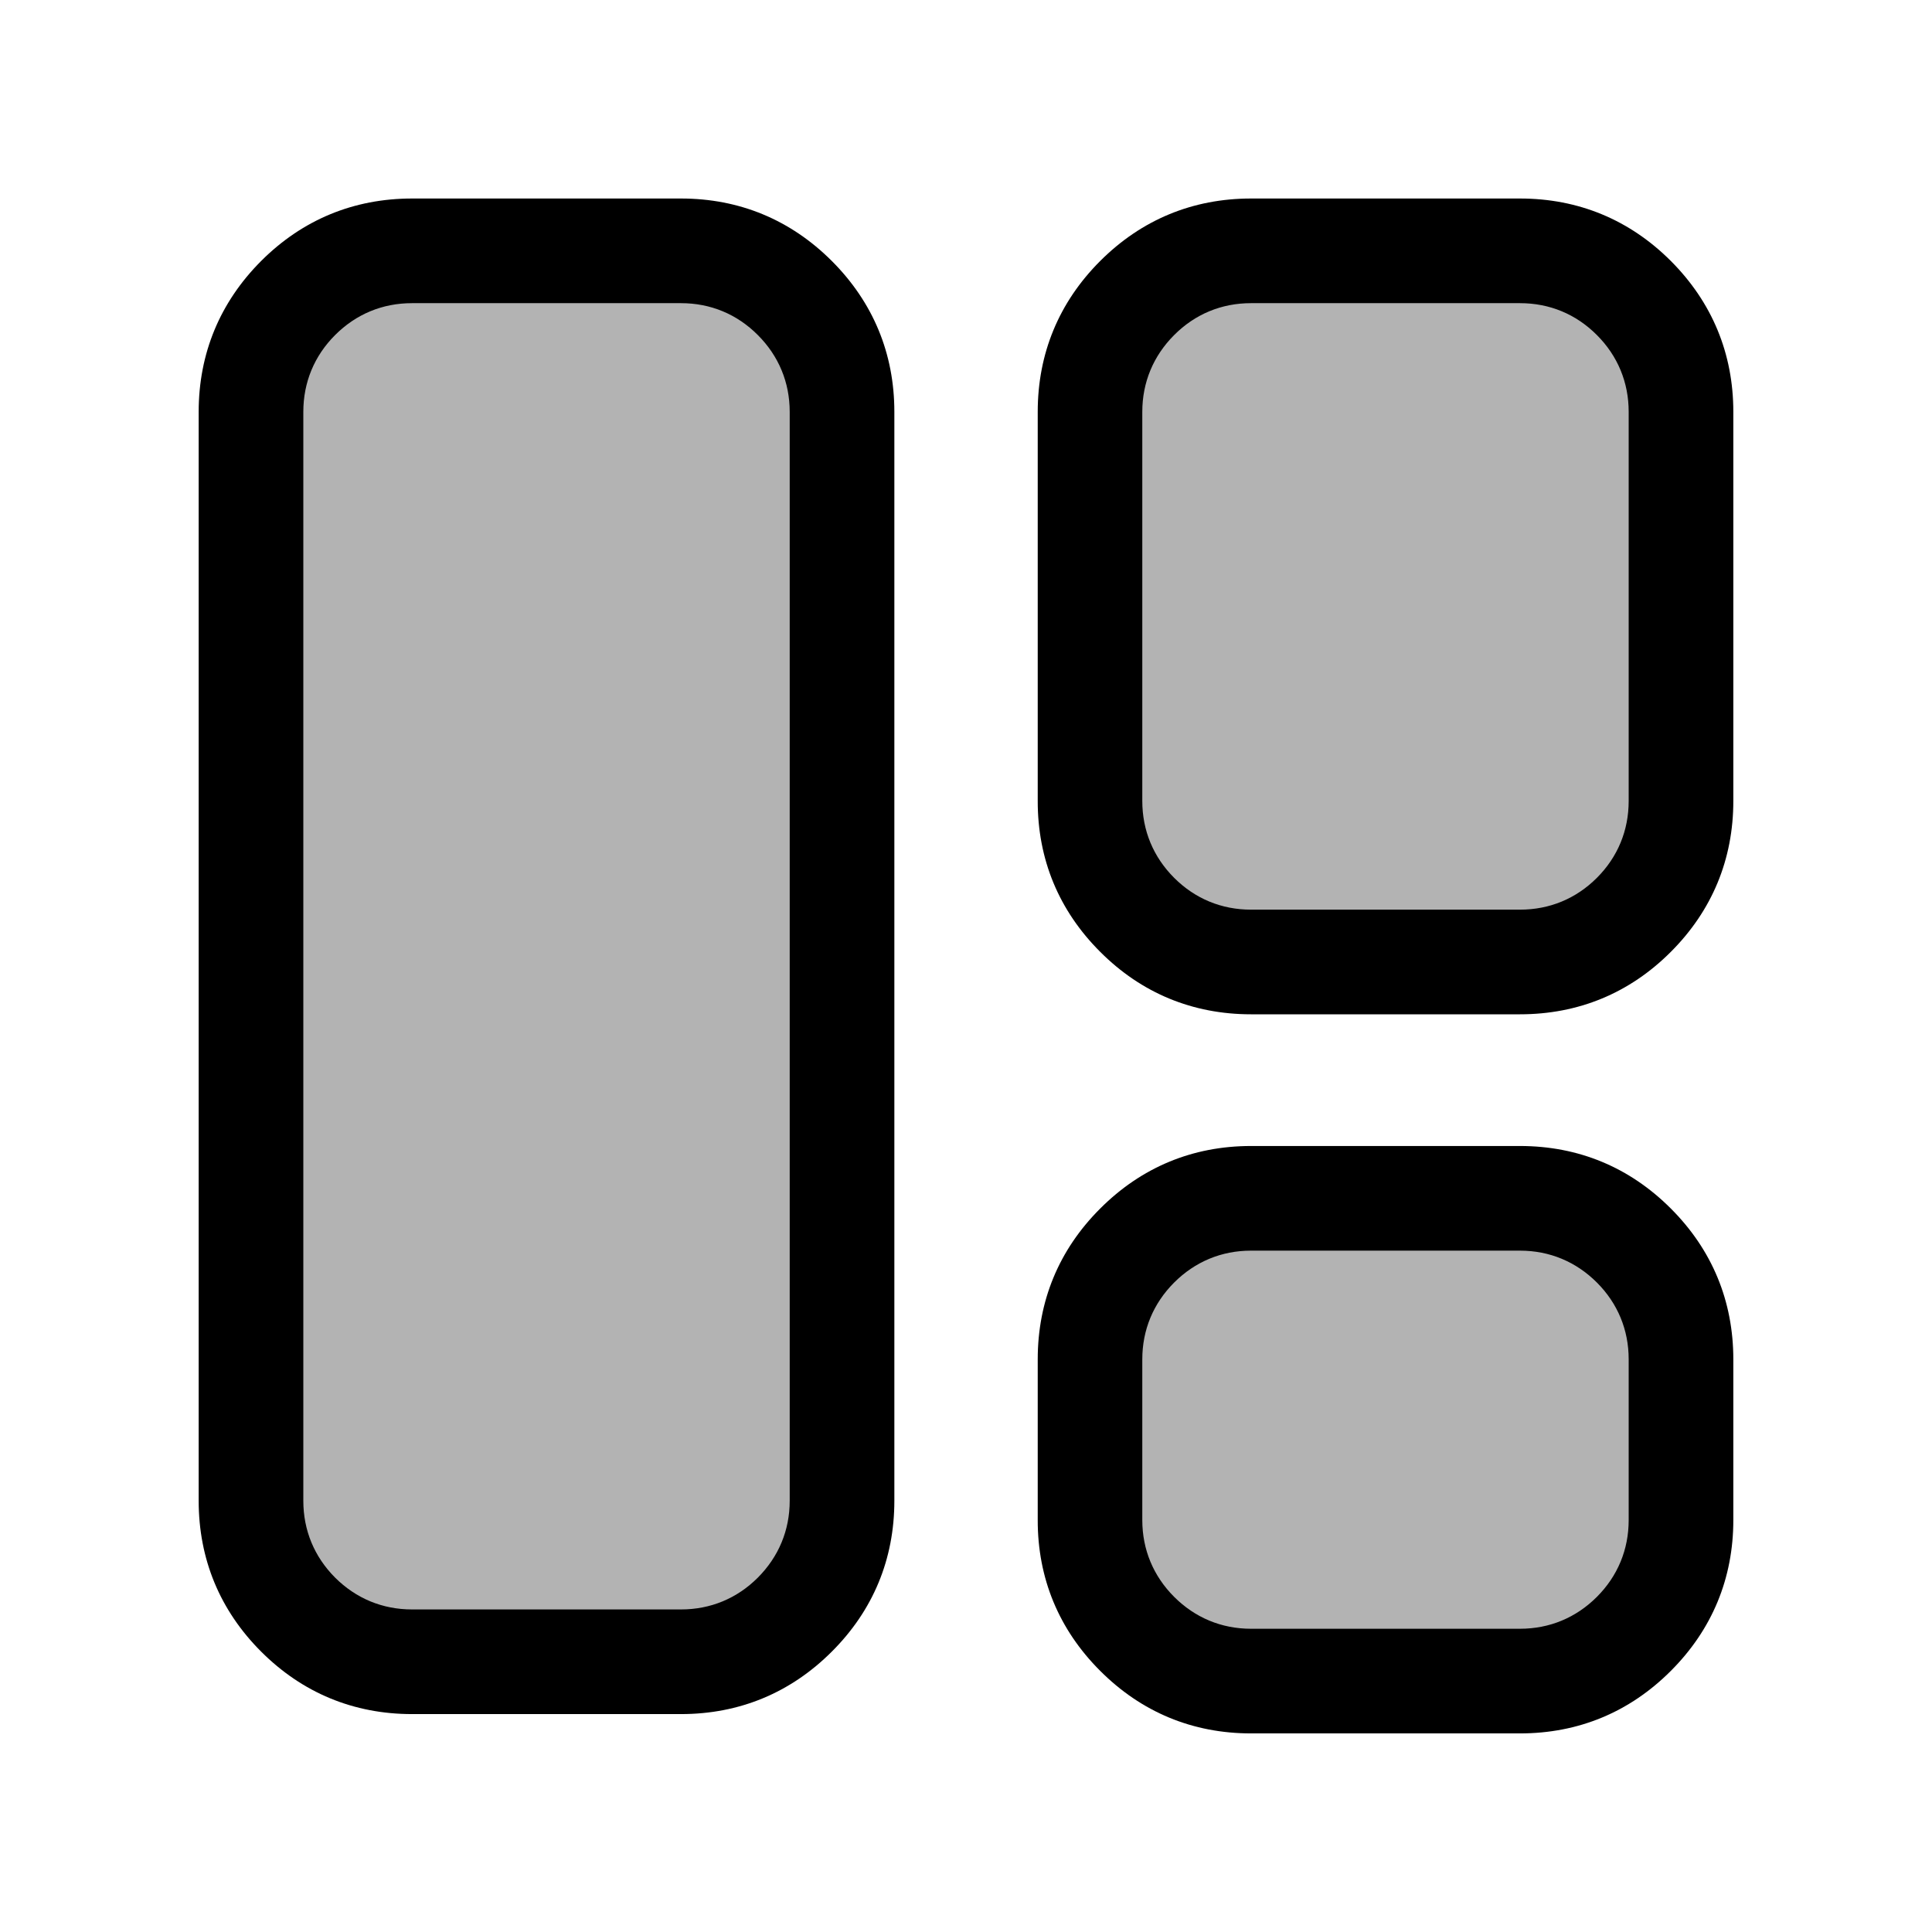
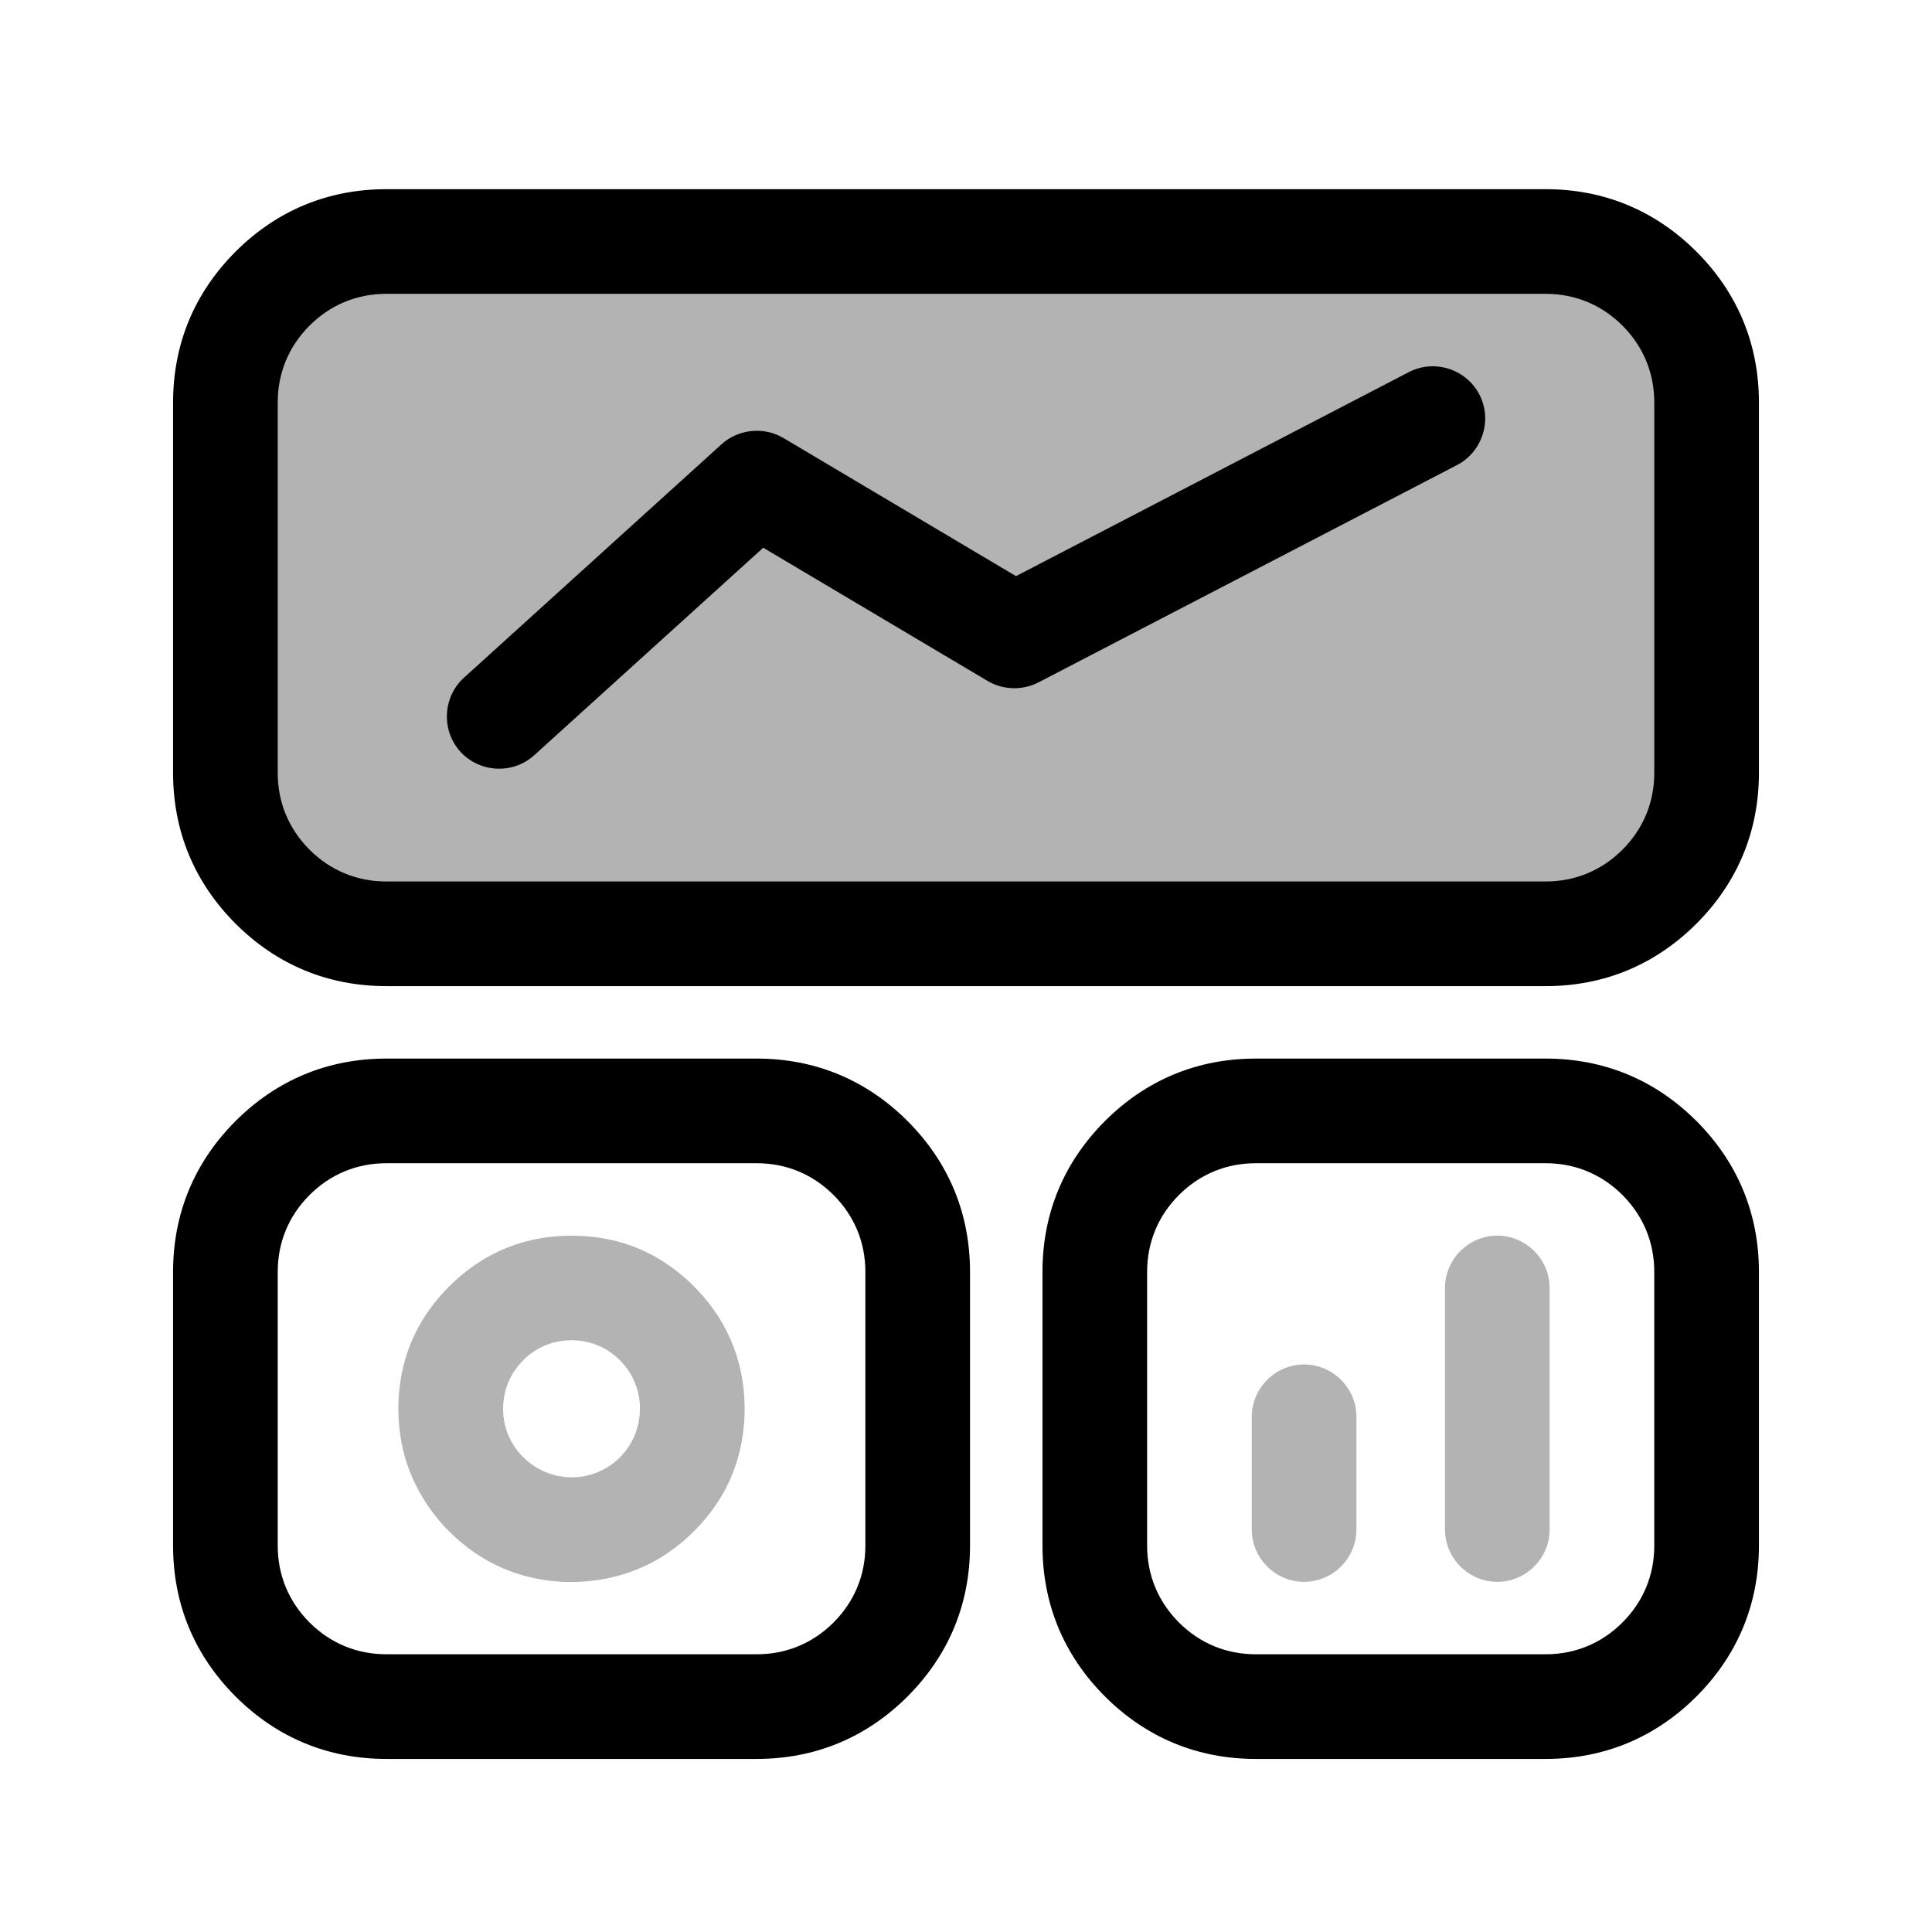
<svg xmlns="http://www.w3.org/2000/svg" width="24" height="24" viewBox="0 0 24 24" fill="none">
-   <path d="M5.118 3.116h3.342c1.102 0 2 .897 2 2v13.527c0 1.103-.898 2-2 2h-3.342c-1.103 0-2-.897-2-2v-13.527c0-1.103.897-2 2-2z" fill="currentColor" fill-opacity="0.3" fill-rule="evenodd" />
-   <path d="M5.118 2.466h3.342c.724 0 1.361.264 1.873.776.513.513.777 1.15.777 1.874v13.527c0 .725-.264 1.362-.777 1.874-.512.512-1.149.776-1.873.776h-3.342c-.725 0-1.362-.264-1.874-.776-.512-.512-.776-1.149-.776-1.874v-13.527c0-.724.264-1.361.776-1.874.512-.512 1.149-.776 1.874-.776zm0 1.3c-.367 0-.695.136-.955.396-.259.259-.395.588-.395.954v13.527c0 .367.136.695.395.955.26.259.588.395.955.395h3.342c.366 0 .695-.136.954-.395.259-.26.396-.588.396-.955v-13.527c0-.366-.137-.695-.396-.954-.259-.26-.588-.396-.954-.396z" fill="currentColor" fill-rule="evenodd" />
-   <path d="M15.54 3.116h3.342c1.103 0 2 .897 2 2v4.834c0 1.103-.897 2-2 2h-3.342c-1.102 0-2-.897-2-2v-4.834c0-1.103.898-2 2-2z" fill="currentColor" fill-opacity="0.3" fill-rule="evenodd" />
-   <path d="M15.54 2.466h3.342c.725 0 1.362.264 1.874.776.512.513.776 1.15.776 1.874v4.834c0 .725-.264 1.362-.776 1.874-.512.513-1.149.776-1.874.776h-3.342c-.724 0-1.361-.263-1.873-.776-.513-.512-.777-1.149-.776-1.874v-4.834c0-.724.263-1.361.776-1.874.512-.512 1.149-.776 1.873-.776zm0 1.3c-.366 0-.695.136-.954.396-.259.259-.396.588-.396.954v4.834c0 .367.137.696.396.955.259.259.588.395.954.395h3.342c.367 0 .696-.136.955-.395.259-.259.395-.588.395-.955v-4.834c0-.366-.136-.695-.395-.954-.259-.26-.588-.396-.955-.396z" fill="currentColor" fill-rule="evenodd" />
-   <path d="M15.54 14.886h3.342c1.103 0 2 .898 2 2v1.997c0 1.102-.897 2-2 2h-3.342c-1.102 0-2-.898-2-2v-1.997c0-1.102.898-2 2-2z" fill="currentColor" fill-opacity="0.3" fill-rule="evenodd" />
-   <path d="M15.54 14.236h3.342c.725 0 1.362.264 1.874.777.512.512.776 1.149.776 1.873v1.997c0 .724-.264 1.361-.776 1.873-.512.513-1.149.777-1.874.777h-3.342c-.724 0-1.361-.264-1.873-.777-.513-.512-.777-1.149-.776-1.873v-1.997c0-.724.263-1.361.776-1.873.512-.513 1.149-.777 1.873-.777zm0 1.3c-.366 0-.695.137-.954.396-.259.259-.396.588-.396.954v1.997c0 .366.137.695.396.954.259.259.588.396.954.396h3.342c.367 0 .696-.137.955-.396.259-.259.395-.588.395-.954v-1.997c0-.366-.136-.695-.395-.954-.259-.259-.588-.396-.955-.396z" fill="currentColor" fill-rule="evenodd" />
+   <path d="M4.8 3h14.4c1.103 0 2 .897 2 2v4.6c0 1.103-.897 2-2 2h-14.4c-1.103 0-2-.897-2-2v-4.6c0-1.103.897-2 2-2z" fill="currentColor" fill-opacity="0.3" fill-rule="evenodd" />
+   <path d="M4.8 2.35h14.4c.725 0 1.361.264 1.874.776.512.513.776 1.149.776 1.874v4.6c0 .725-.264 1.361-.776 1.874-.513.512-1.149.776-1.874.776h-14.4c-.725 0-1.361-.264-1.874-.776-.512-.513-.776-1.149-.776-1.874v-4.6c0-.725.264-1.361.776-1.874.513-.512 1.149-.776 1.874-.776zm0 1.3c-.367 0-.695.136-.955.395-.259.26-.395.588-.395.955v4.6c0 .367.136.695.395.955.26.259.588.395.955.395h14.4c.367 0 .695-.136.955-.395.259-.26.395-.588.395-.955v-4.6c0-.367-.136-.695-.395-.955-.26-.259-.588-.395-.955-.395zm.964 4.768 3.2-2.9c.208-.189.525-.221.768-.077l2.889 1.716 4.879-2.534c.318-.165.712-.039.877.277.165.317.039.712-.277.877l-5.2 2.7c-.198.102-.44.096-.632-.018l-2.787-1.655-2.845 2.578c-.272.247-.701.216-.936-.066-.221-.267-.193-.665.064-.898zm-.964 4.732h4.6c.725 0 1.361.264 1.874.776.512.513.776 1.149.776 1.874v3.4c0 .725-.264 1.361-.776 1.874-.513.512-1.149.776-1.874.776h-4.6c-.725 0-1.361-.264-1.874-.776-.512-.513-.776-1.149-.776-1.874v-3.4c0-.725.264-1.361.776-1.874.513-.512 1.149-.776 1.874-.776zm0 1.3c-.367 0-.695.136-.955.395-.259.26-.395.588-.395.955v3.4c0 .367.136.695.395.955.26.259.588.395.955.395h4.6c.367 0 .695-.136.955-.395.259-.26.395-.588.395-.955v-3.4c0-.367-.136-.695-.395-.955-.26-.259-.588-.395-.955-.395z" fill="currentColor" fill-rule="evenodd" />
+   <path d="M9.25 17.5c0 .355-.08.708-.251 1.021-.173.315-.43.589-.728.787-.581.386-1.369.45-2.01.179-.642-.271-1.145-.879-1.273-1.565-.066-.353-.05-.727.056-1.071.102-.331.291-.627.536-.871.432-.433.972-.645 1.582-.629.266.006.531.058.777.162.236.1.451.247.637.423.442.421.674.953.674 1.564zm-1.3 0c0-.292-.143-.552-.386-.714-.232-.155-.548-.18-.803-.068-.257.112-.454.357-.499.634-.046.278.037.549.237.749.239.239.598.317.914.192.326-.128.537-.445.537-.793z" fill="currentColor" fill-opacity="0.3" fill-rule="evenodd" />
+   <path d="M15.6 13.15h3.6c.725 0 1.361.264 1.874.776.512.513.776 1.149.776 1.874v3.4c0 .725-.264 1.361-.776 1.874-.513.512-1.149.776-1.874.776h-3.6c-.725 0-1.361-.264-1.874-.776-.512-.513-.776-1.149-.776-1.874v-3.4c0-.725.264-1.361.776-1.874.513-.512 1.149-.776 1.874-.776zm0 1.3c-.367 0-.695.136-.955.395-.259.26-.395.588-.395.955v3.4c0 .367.136.695.395.955.26.259.588.395.955.395h3.6c.367 0 .695-.136.955-.395.259-.26.395-.588.395-.955v-3.4c0-.367-.136-.695-.395-.955-.26-.259-.588-.395-.955-.395z" fill="currentColor" fill-rule="evenodd" />
+   <path d="M15.55 19v-1.4c0-.357.293-.65.65-.65.357 0 .65.293.65.65v1.4c0 .357-.293.65-.65.65-.357 0-.65-.293-.65-.65z" fill="currentColor" fill-opacity="0.3" fill-rule="evenodd" />
+   <path d="M17.95 19v-3c0-.357.293-.65.65-.65.357 0 .65.293.65.65v3c0 .357-.293.65-.65.65-.357 0-.65-.293-.65-.65z" fill="currentColor" fill-opacity="0.3" fill-rule="evenodd" />
</svg>
